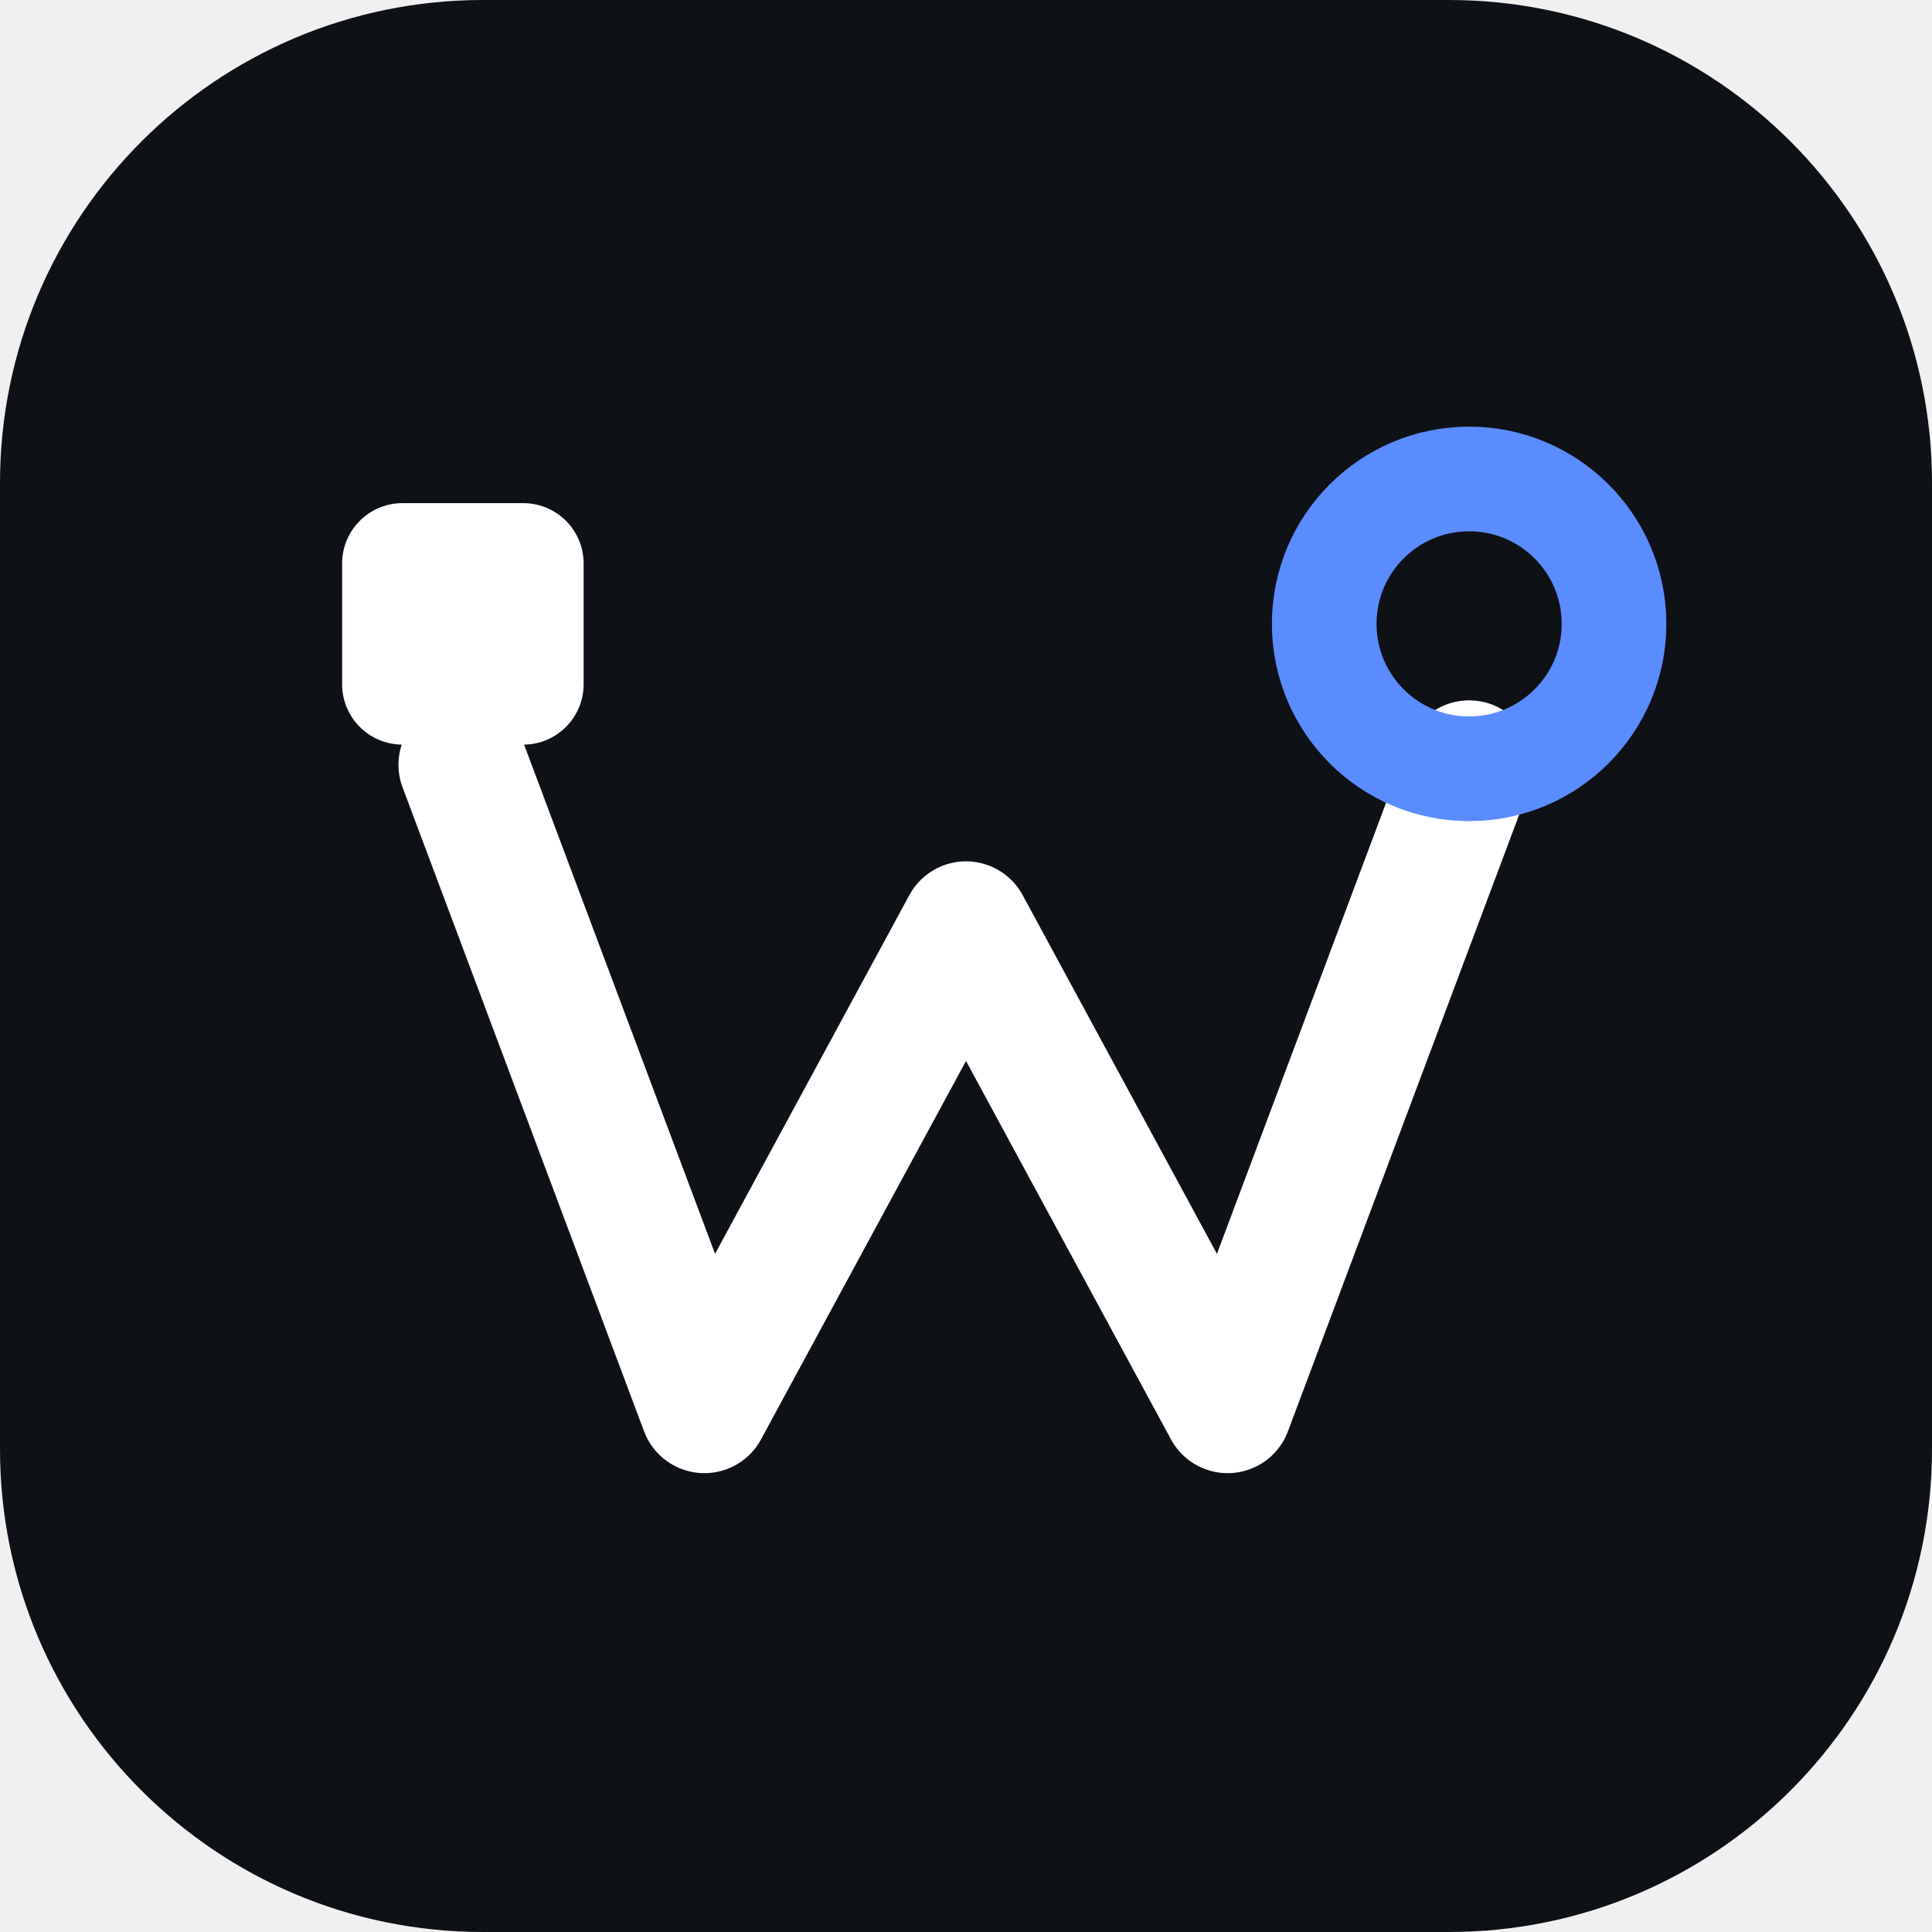
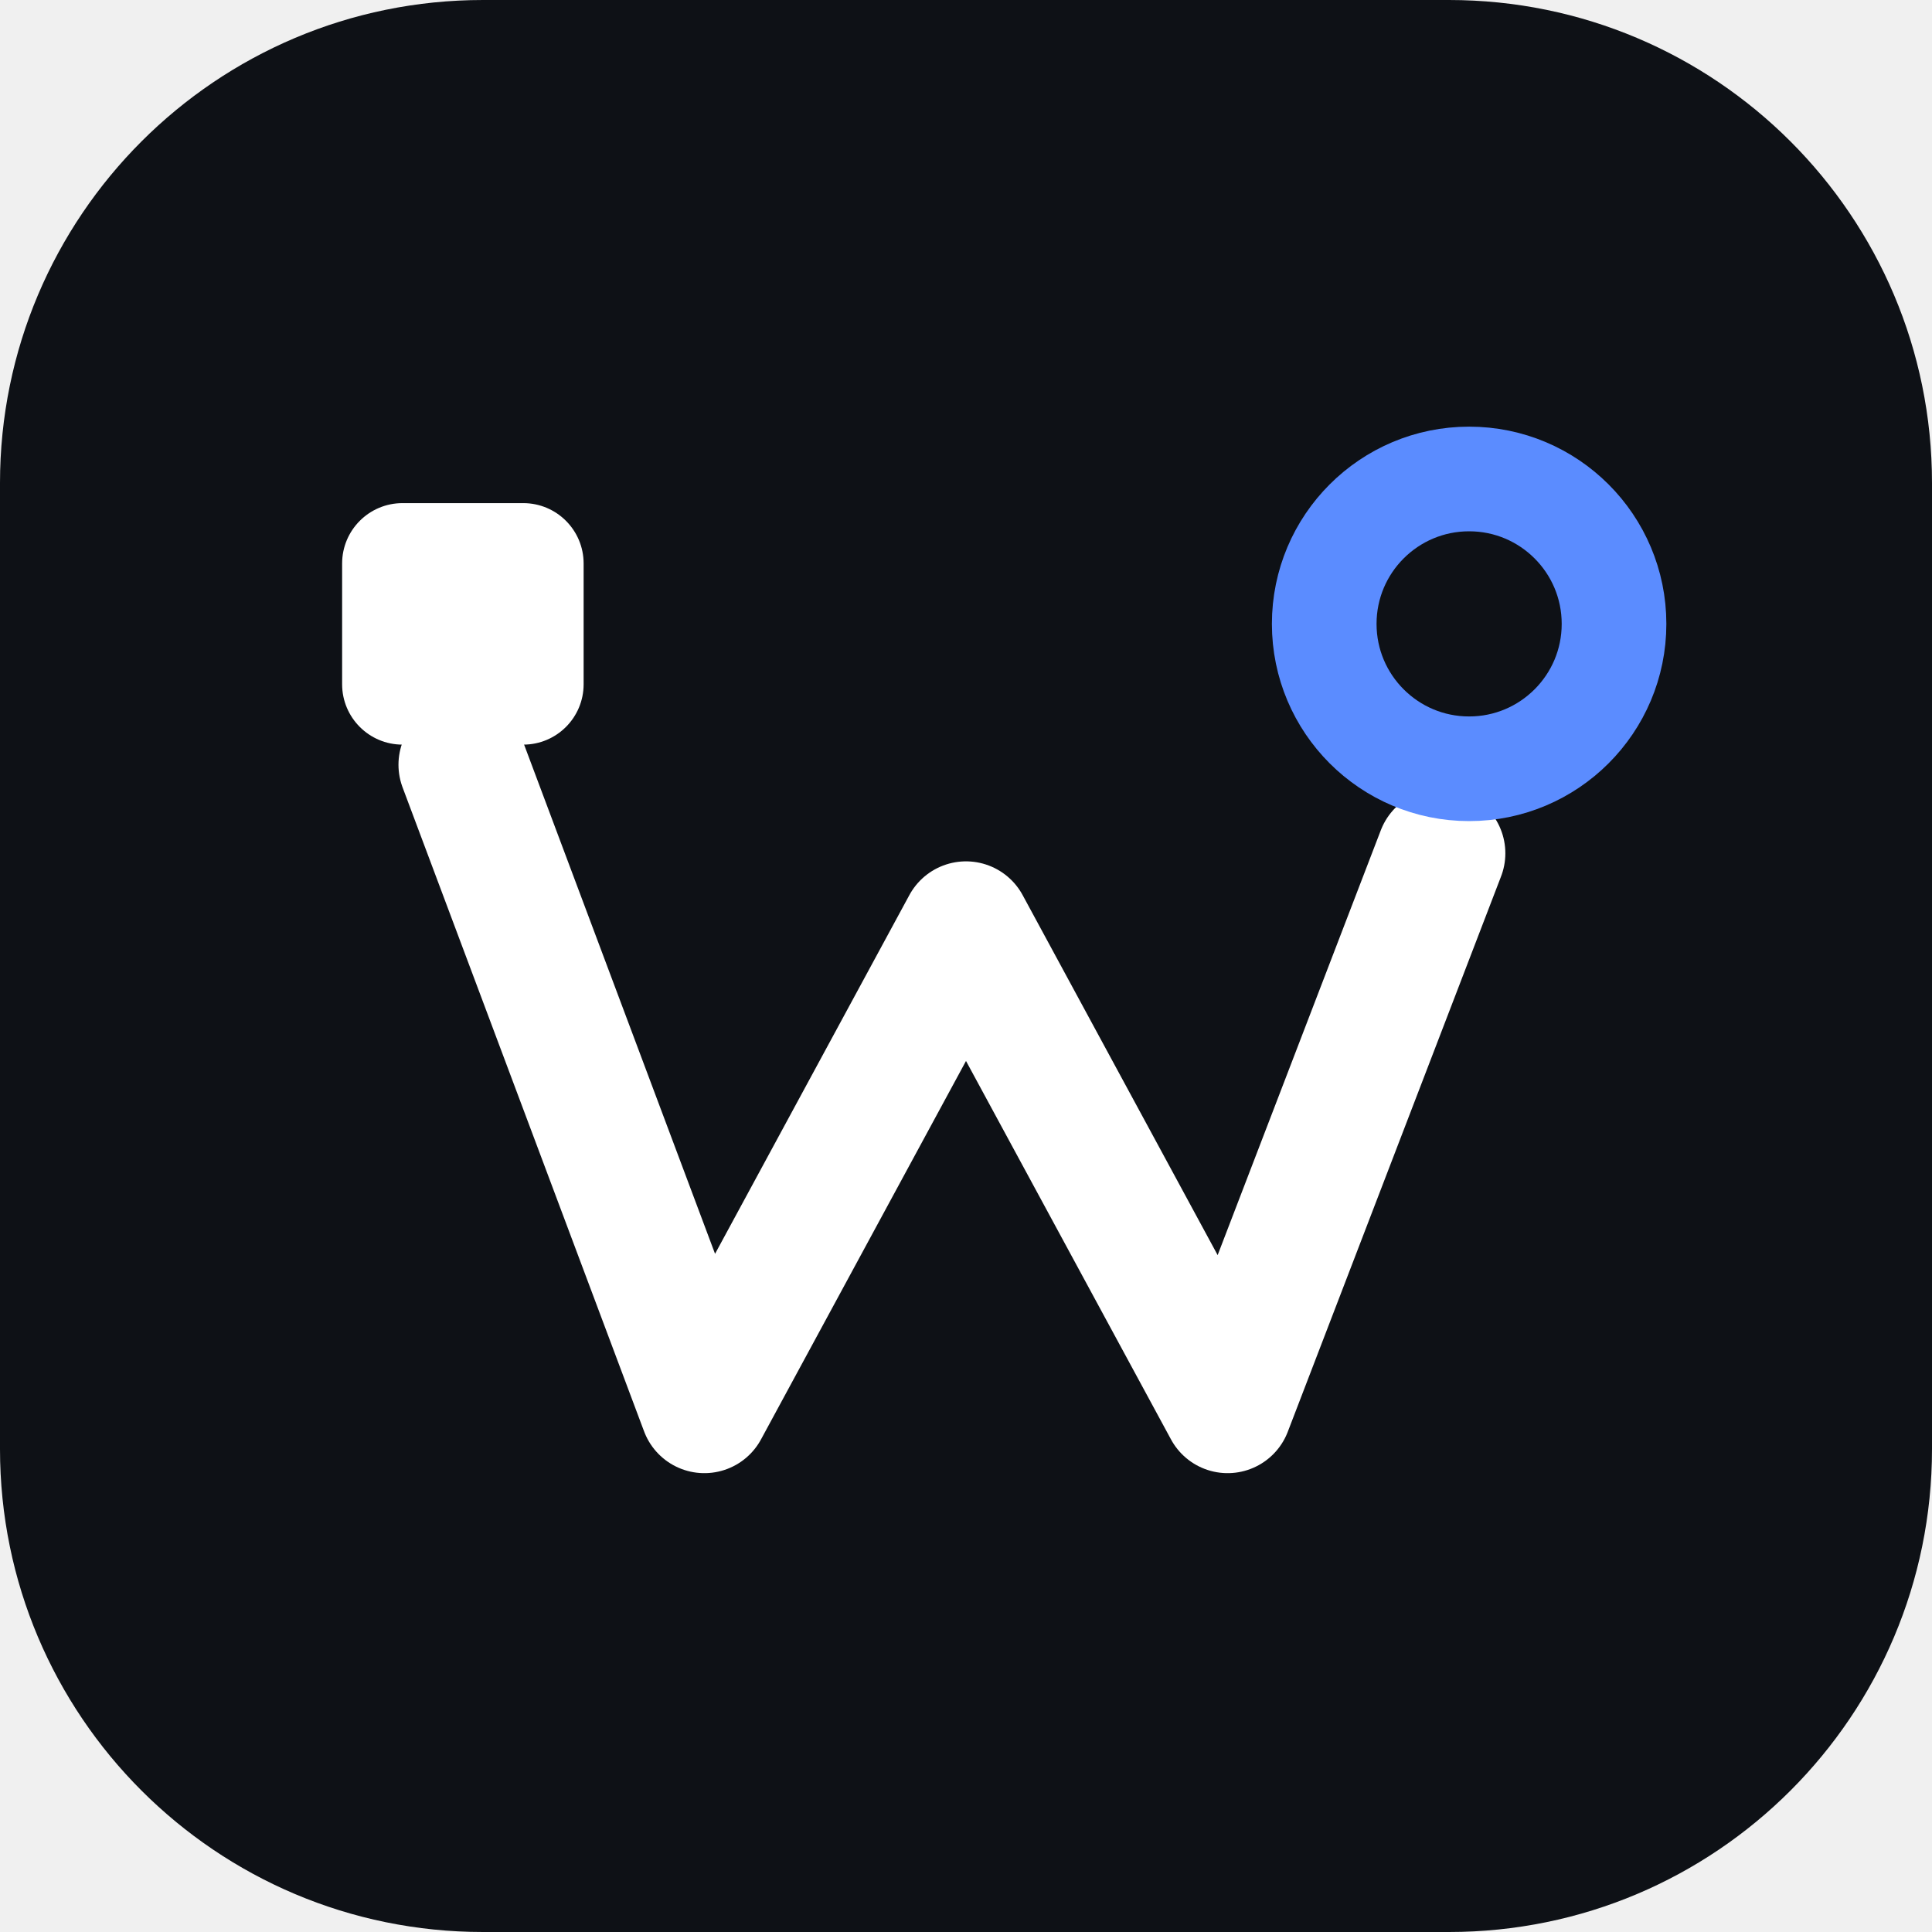
<svg xmlns="http://www.w3.org/2000/svg" viewBox="0 0 48 48" fill="none">
  <rect width="48" height="48" rx="12" fill="#0E1116" />
  <rect x="8.5" y="12.5" width="6" height="6" rx="1.5" fill="#FFFFFF" />
-   <path d="M11.5 19 L17.5 35 L24 23 L30.5 35 L36.5 19" stroke="#FFFFFF" stroke-width="3.2" stroke-linecap="round" stroke-linejoin="round" />
+   <path d="M11.5 19 L17.5 35 L24 23 L30.5 35 L35.8 21.2" stroke="#FFFFFF" stroke-width="3.2" stroke-linecap="round" stroke-linejoin="round" />
  <circle cx="36.5" cy="15.5" r="3.6" stroke="#5B8CFF" stroke-width="2.6" />
</svg>
